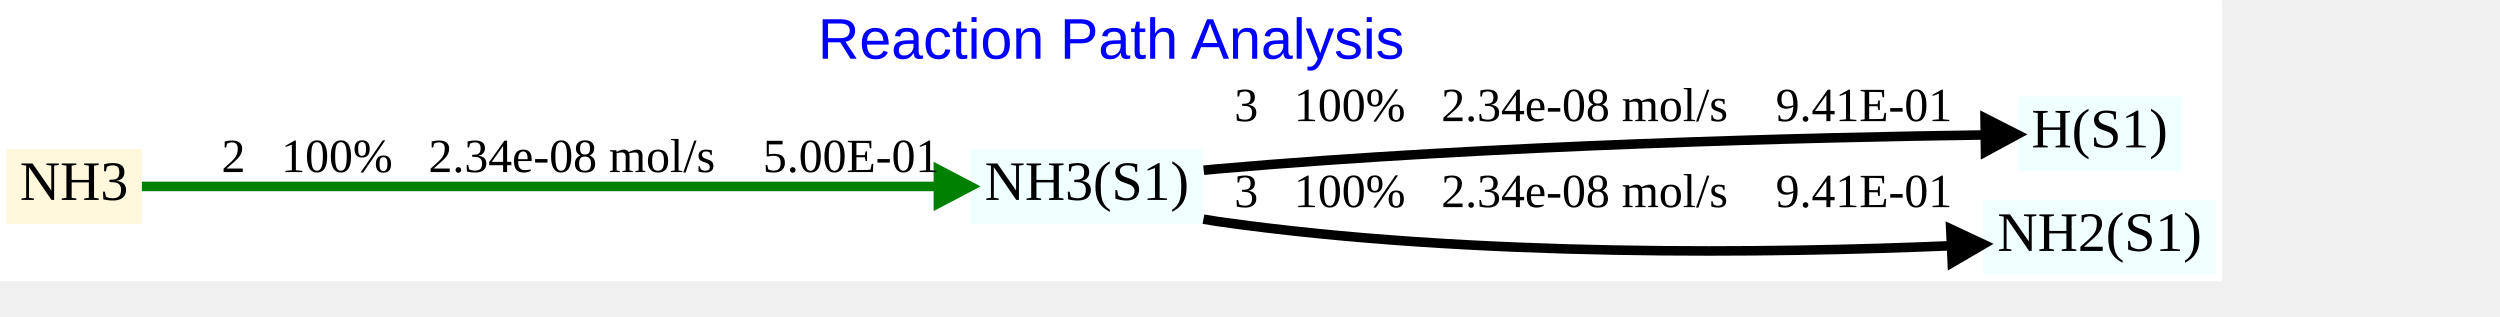
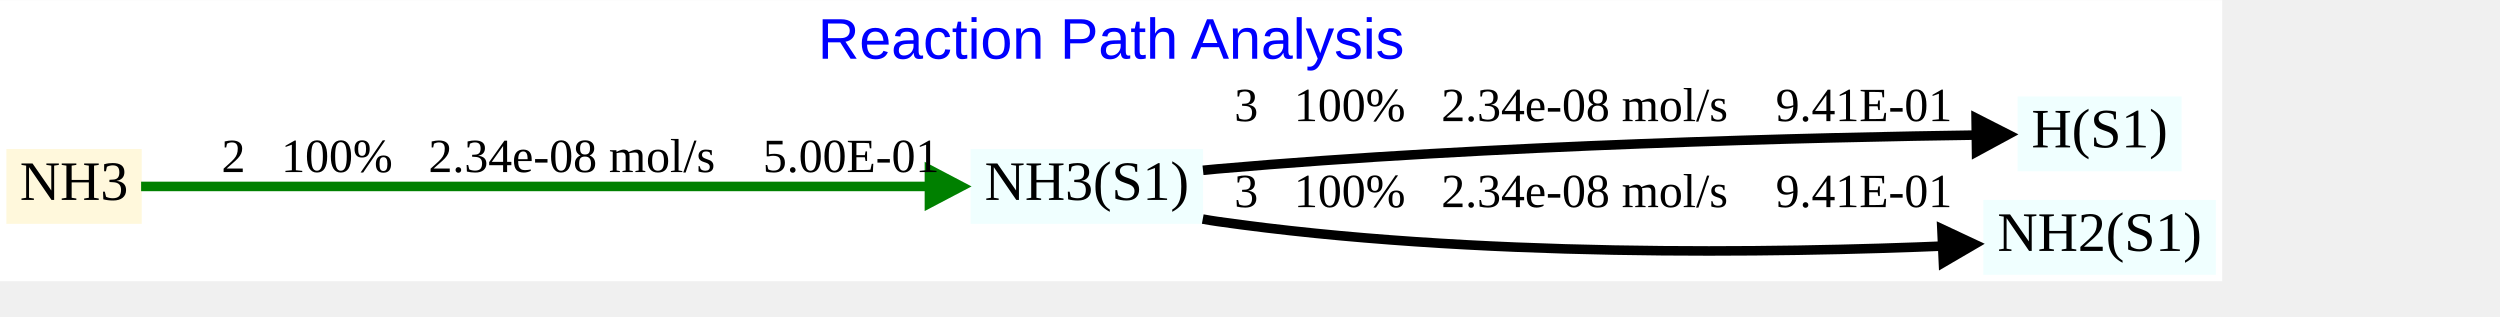
<svg xmlns="http://www.w3.org/2000/svg" xmlns:xlink="http://www.w3.org/1999/xlink" width="640pt" height="81pt" viewBox="0.00 0.00 720.00 91.06">
  <g id="graph0" class="graph" transform="scale(0.458617 0.458617) rotate(0) translate(4 172.5)">
    <polygon fill="white" stroke="none" points="-4,4 -4,-172.5 1391.5,-172.5 1391.5,4 -4,4" />
    <text text-anchor="middle" x="693.75" y="-135.7" font-family="Arial" font-size="36.00" fill="blue">Reaction Path Analysis</text>
    <g id="node1" class="node">
      <g id="a_node1">
        <a xlink:href="8.svg" xlink:title="NH3(S1)">
          <polygon fill="azure" stroke="none" points="751.5,-79 605.5,-79 605.5,-32 751.5,-32 751.5,-79" />
          <text text-anchor="middle" x="678.5" y="-47" font-family="Times New Roman,serif" font-size="35.00">NH3(S1)</text>
        </a>
      </g>
    </g>
    <g id="node3" class="node">
      <g id="a_node3">
        <a xlink:href="7.svg" xlink:title="H(S1)">
          <polygon fill="azure" stroke="none" points="1366,-112 1263,-112 1263,-65 1366,-65 1366,-112" />
          <text text-anchor="middle" x="1314.5" y="-80" font-family="Times New Roman,serif" font-size="35.00">H(S1)</text>
        </a>
      </g>
    </g>
    <g id="edge2" class="edge">
-       <path fill="none" stroke="black" stroke-width="6" d="M751.885,-65.678C754.792,-65.976 757.673,-66.252 760.5,-66.5 933.282,-81.634 1137.36,-86.364 1242.68,-87.837" />
-       <polygon fill="black" stroke="black" stroke-width="6" points="1242.56,-98.337 1262.7,-88.094 1242.83,-77.338 1242.56,-98.337" />
+       <path fill="none" stroke="black" stroke-width="6" d="M751.45,-65.63C754.5,-65.95 757.53,-66.24 760.5,-66.5 932.97,-81.61 1136.61,-86.35 1242.1,-87.83" />
+       <polygon fill="black" stroke="black" stroke-width="6" points="1236.94,-98.34 1257.07,-88.1 1237.21,-77.34 1236.94,-98.34" />
      <text text-anchor="middle" x="996.5" y="-96.5" font-family="Times New Roman,serif" font-size="30.00">   3   100%   2.34e-08 mol/s    9.41E-01</text>
    </g>
    <g id="node4" class="node">
      <g id="a_node4">
        <a xlink:href="9.svg" xlink:title="NH2(S1)">
-           <polygon fill="azure" stroke="none" points="1387.5,-47 1241.5,-47 1241.5,3.55271e-015 1387.5,3.55271e-015 1387.5,-47" />
+           <polygon fill="azure" stroke="none" points="1387.5,-47 1241.5,-47 1241.5,0 1387.5,0 1387.5,-47" />
          <text text-anchor="middle" x="1314.5" y="-15" font-family="Times New Roman,serif" font-size="35.00">NH2(S1)</text>
        </a>
      </g>
    </g>
    <g id="edge3" class="edge">
-       <path fill="none" stroke="black" stroke-width="6" d="M751.738,-34.931C754.686,-34.393 757.615,-33.911 760.5,-33.5 921.25,-10.577 1110.92,-13.575 1221.17,-18.251" />
-       <polygon fill="black" stroke="black" stroke-width="6" points="1221.01,-28.754 1241.47,-19.169 1221.96,-7.776 1221.01,-28.754" />
+       <path fill="none" stroke="black" stroke-width="6" d="M751.3,-35.01C754.39,-34.44 757.47,-33.93 760.5,-33.5 921.14,-10.59 1110.66,-13.57 1220.94,-18.24" />
+       <polygon fill="black" stroke="black" stroke-width="6" points="1215.45,-28.77 1235.91,-19.19 1216.4,-7.8 1215.45,-28.77" />
      <text text-anchor="middle" x="996.5" y="-42.5" font-family="Times New Roman,serif" font-size="30.00">   3   100%   2.34e-08 mol/s    9.41E-01</text>
    </g>
    <g id="node2" class="node">
      <g id="a_node2">
        <a xlink:href="2.svg" xlink:title="NH3">
          <polygon fill="cornsilk" stroke="none" points="85,-79 0,-79 0,-32 85,-32 85,-79" />
          <text text-anchor="middle" x="42.5" y="-47" font-family="Times New Roman,serif" font-size="35.00">NH3</text>
        </a>
      </g>
    </g>
    <g id="edge1" class="edge">
-       <path fill="none" stroke="green" stroke-width="6" d="M85.099,-55.5C185.954,-55.5 445.463,-55.5 585.172,-55.5" />
-       <polygon fill="green" stroke="green" stroke-width="6" points="585.293,-66 605.293,-55.5 585.293,-45 585.293,-66" />
+       <path fill="none" stroke="green" stroke-width="6" d="M84.61,-55.5C184.99,-55.5 444.61,-55.5 584.66,-55.5" />
+       <polygon fill="green" stroke="green" stroke-width="6" points="579.66,-66 599.66,-55.5 579.66,-45 579.66,-66" />
      <text text-anchor="middle" x="360.5" y="-64.5" font-family="Times New Roman,serif" font-size="30.00">   2   100%   2.34e-08 mol/s    5.00E-01</text>
    </g>
  </g>
</svg>
